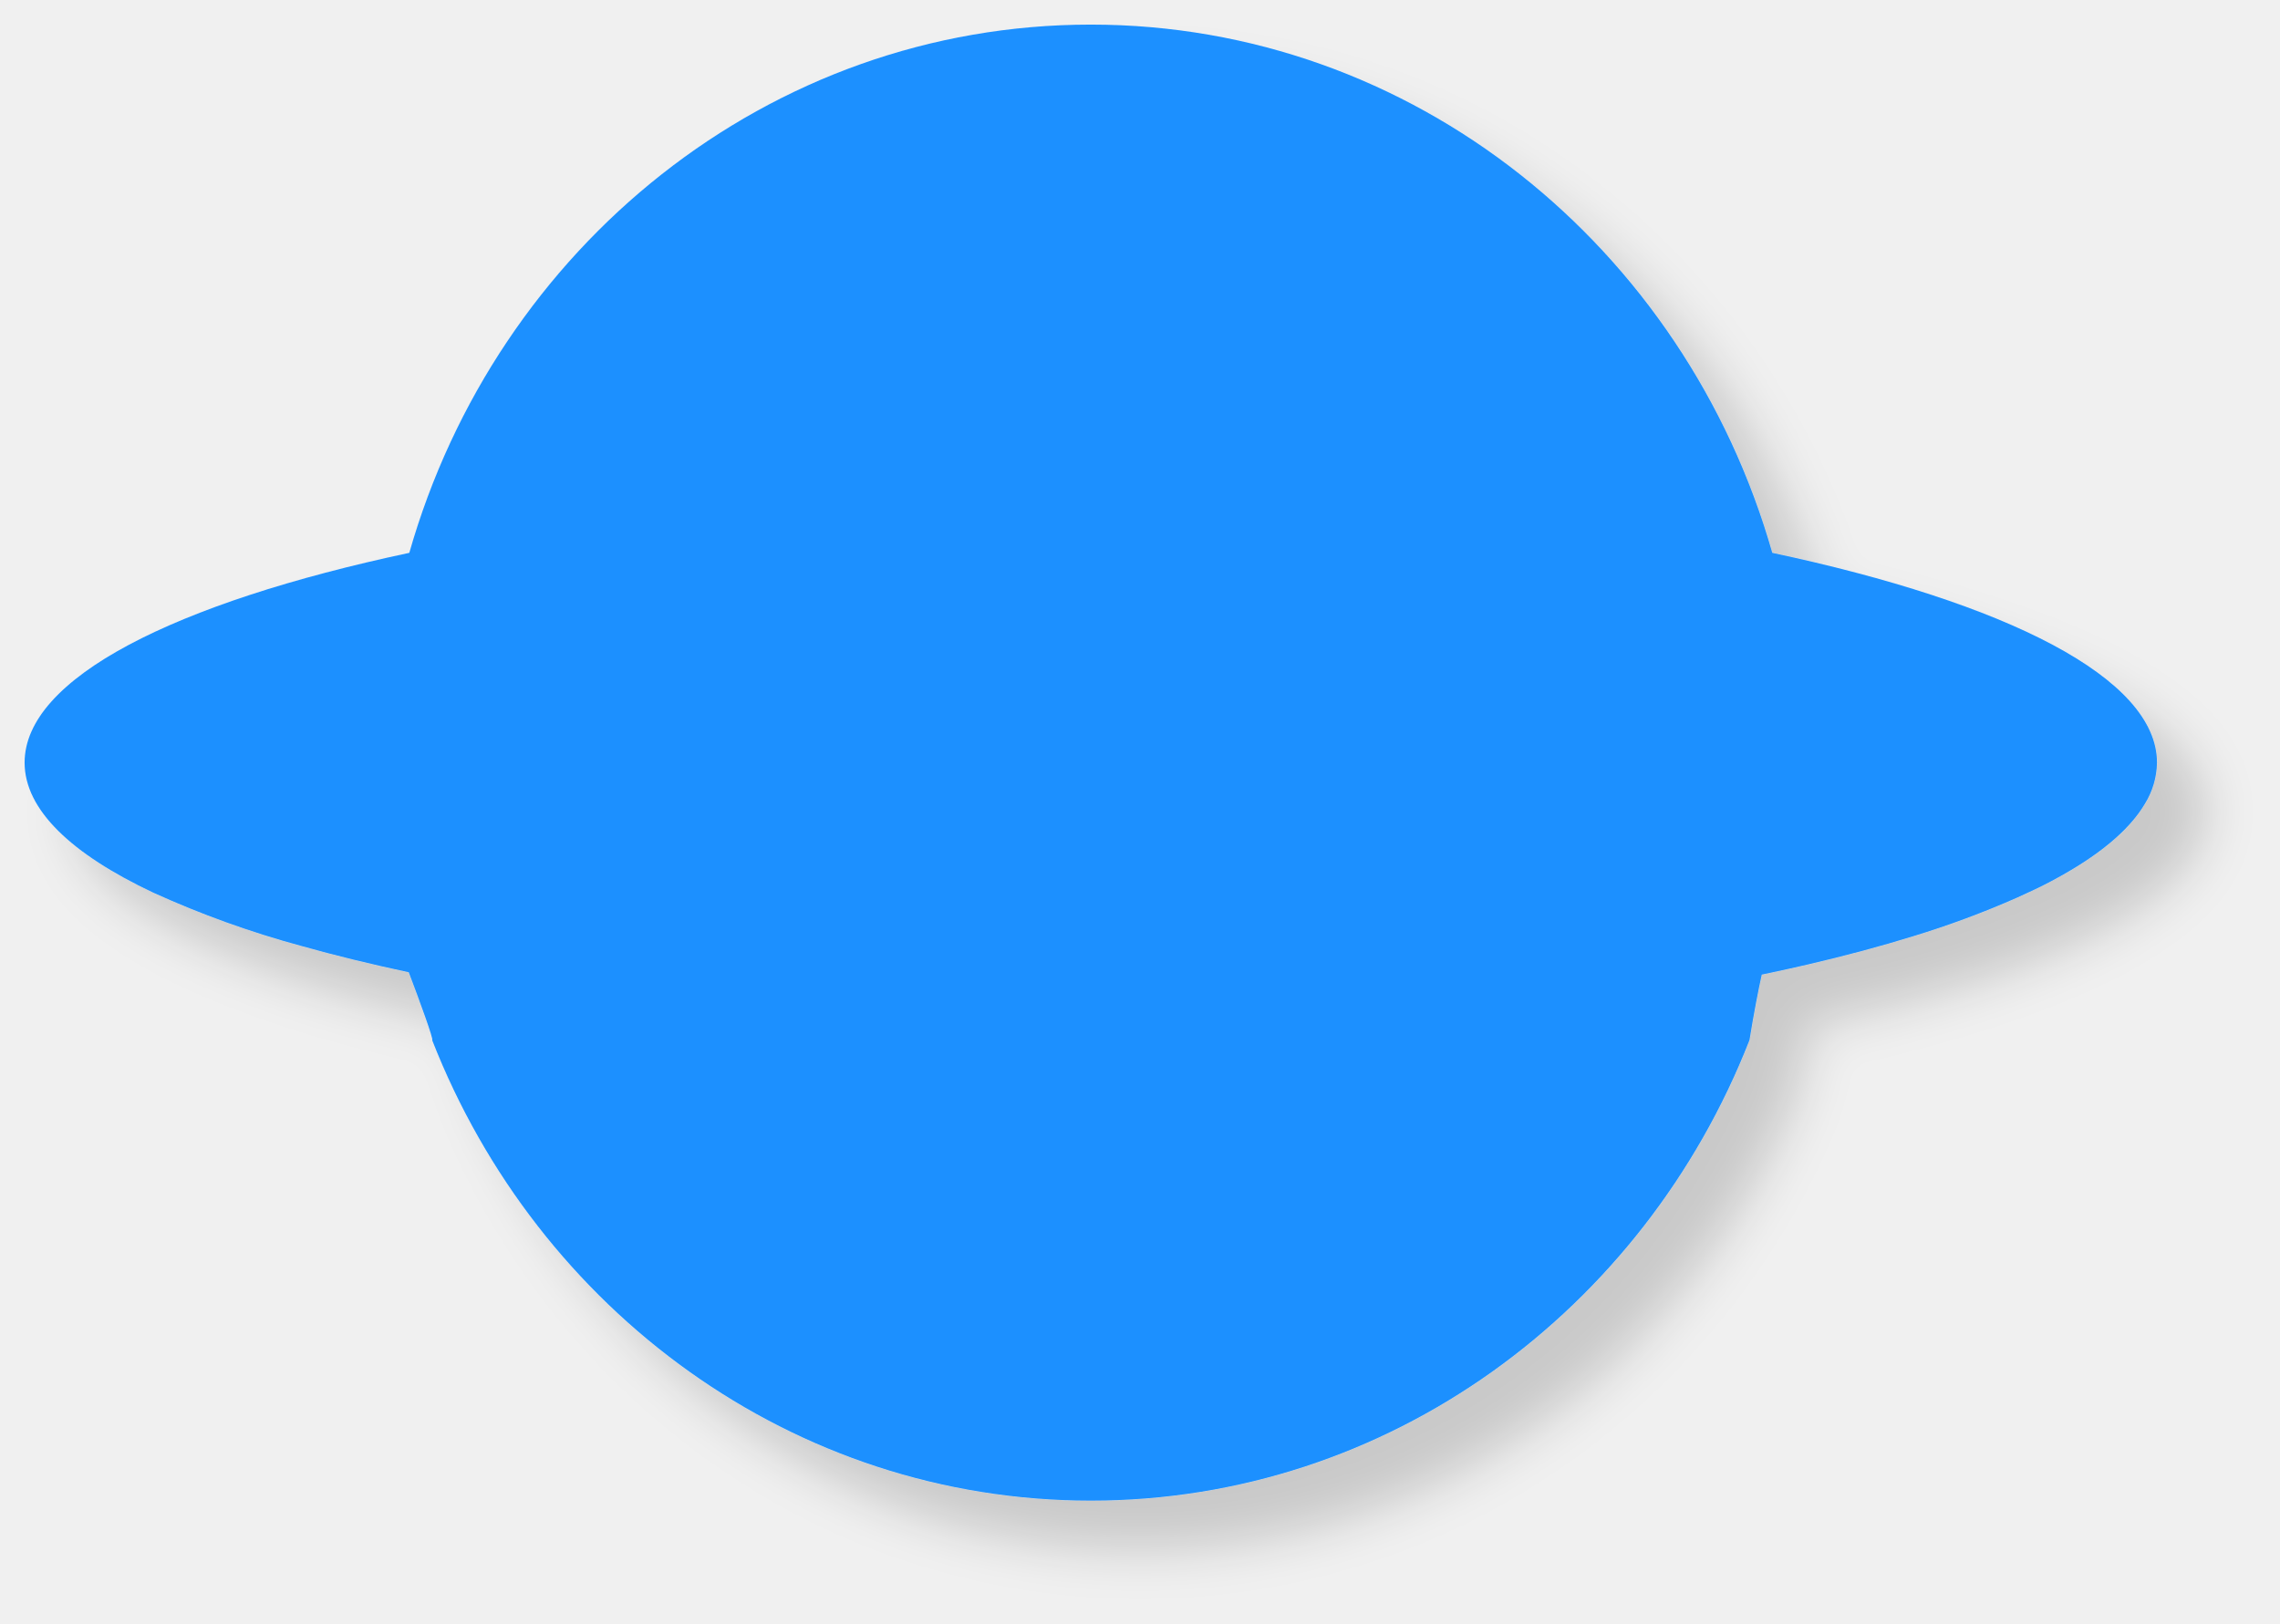
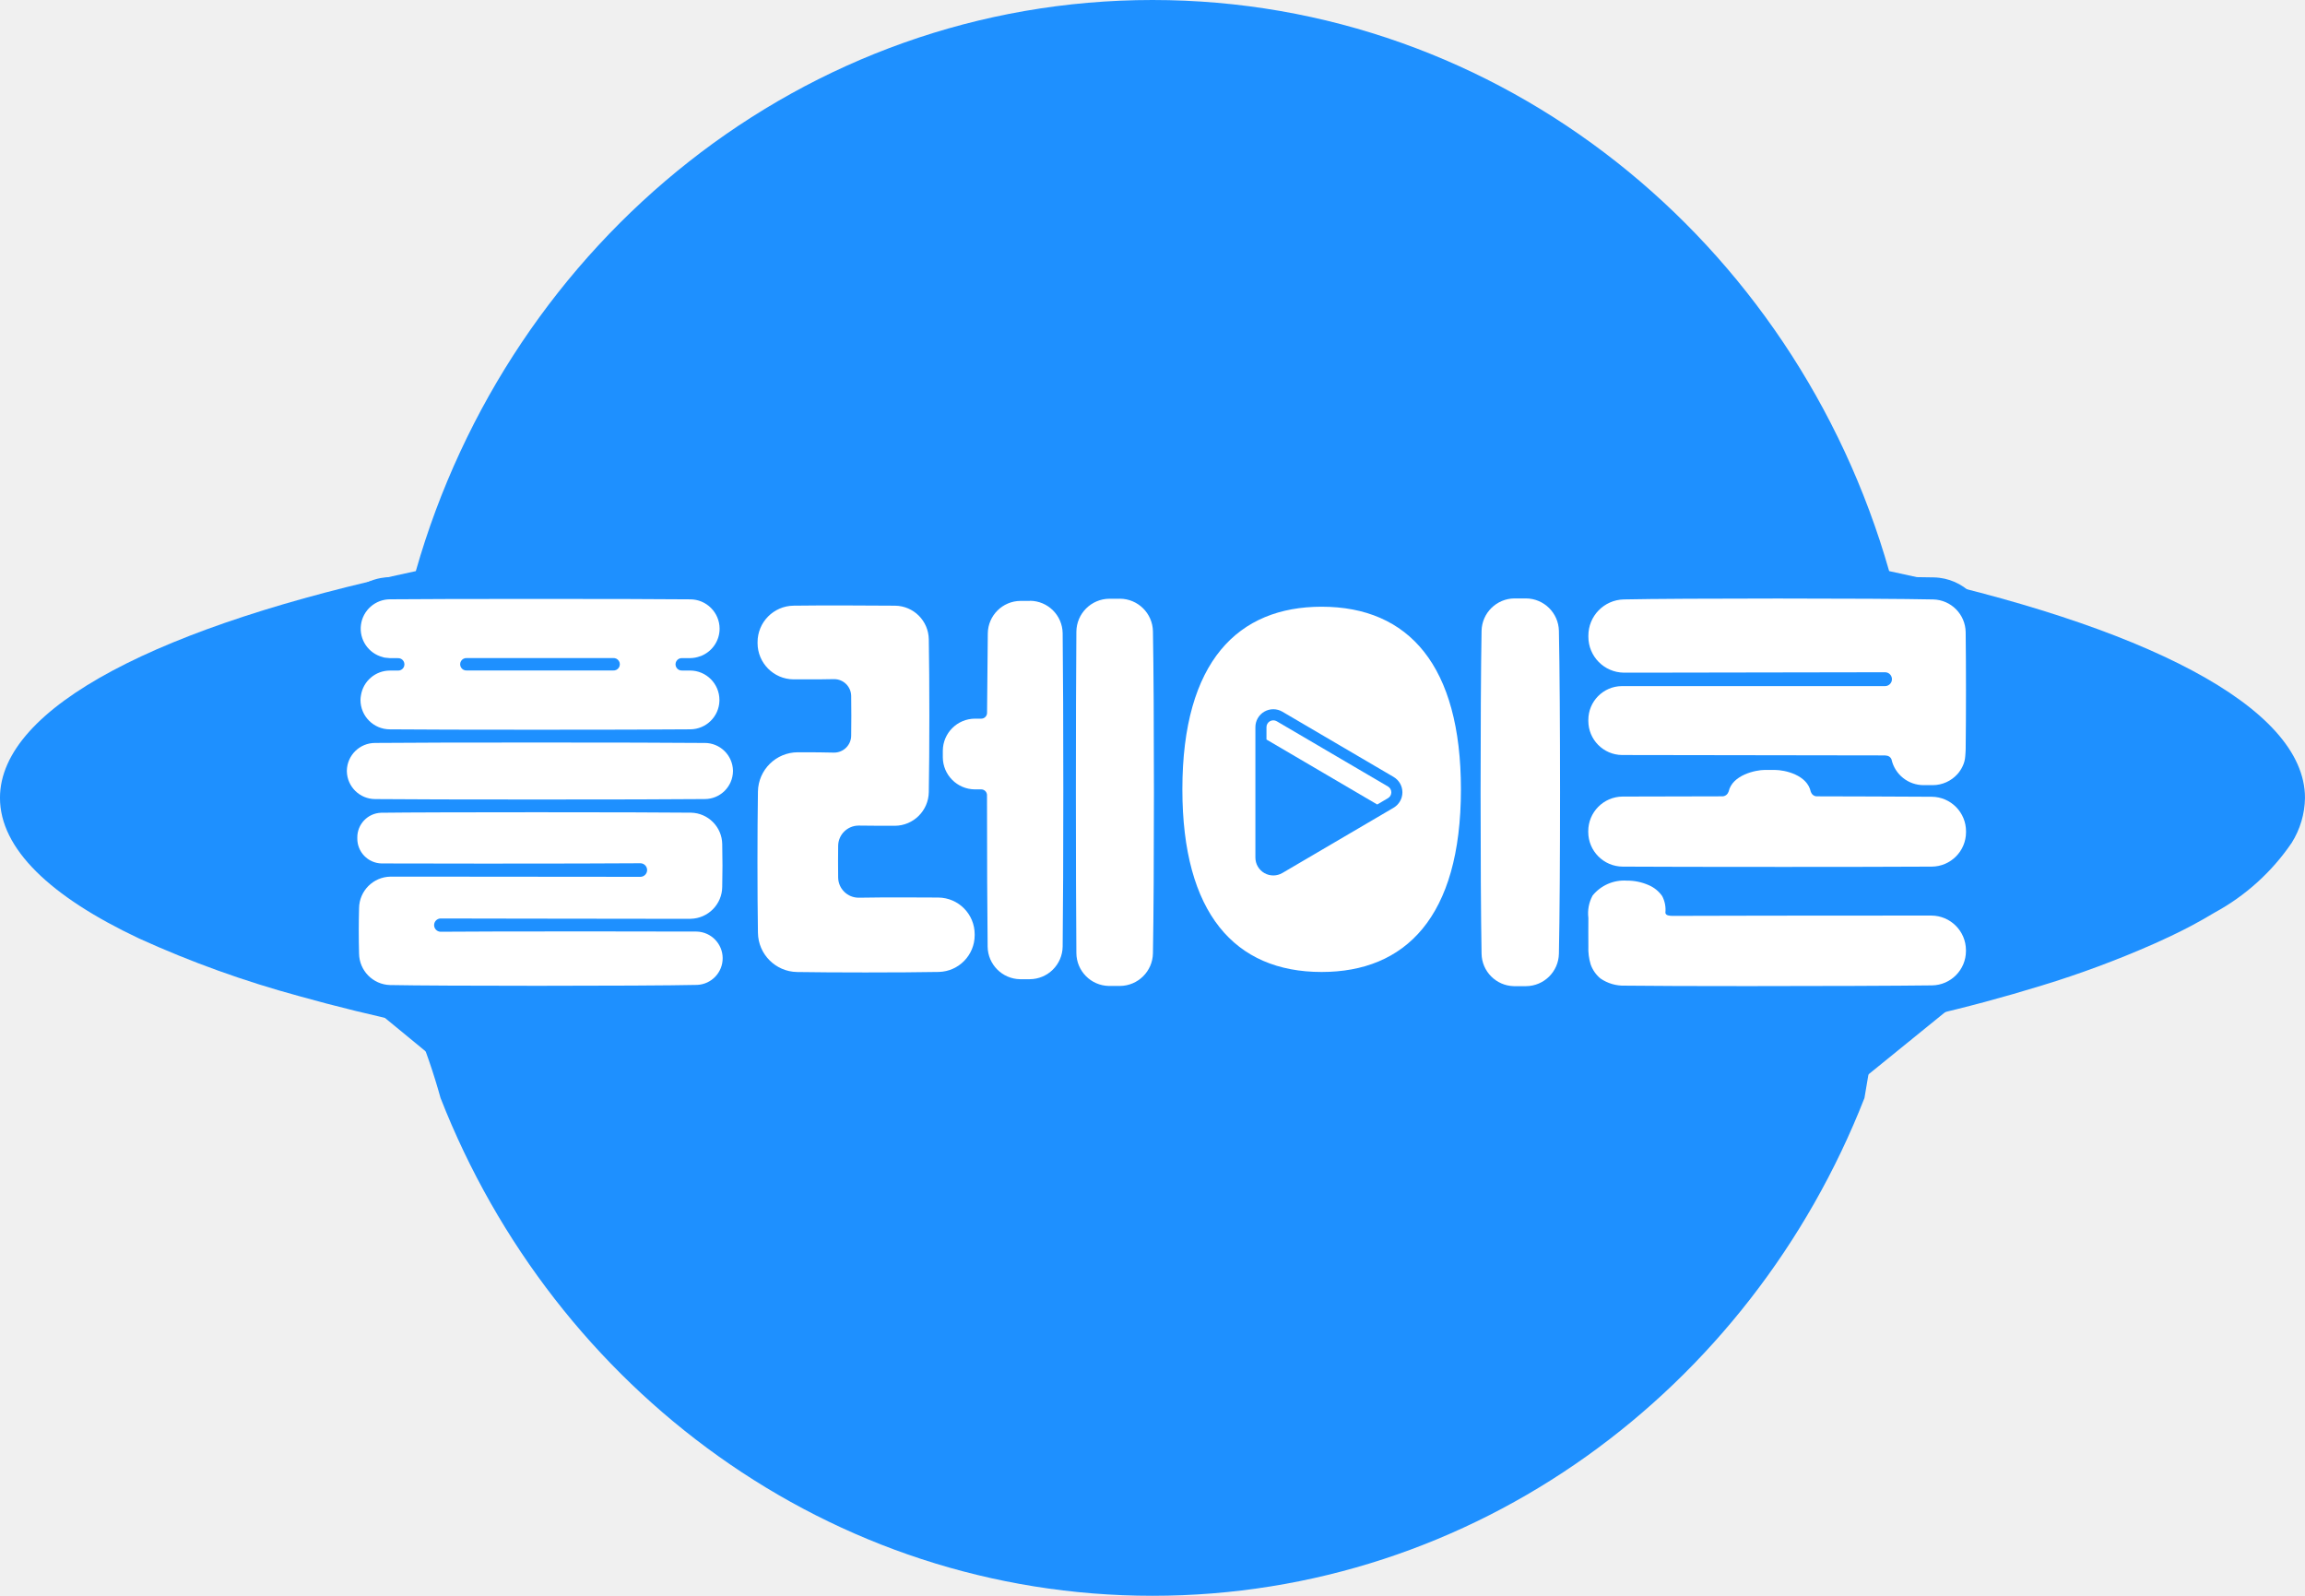
- <svg xmlns="http://www.w3.org/2000/svg" width="278" height="197.999" viewBox="0 0 278 197.999">
+ <svg xmlns="http://www.w3.org/2000/svg" width="130" height="90" viewBox="0 0 130 90">
  <defs>
-     <filter id="logo_bg" x="0" y="0" width="278" height="197.999" filterUnits="userSpaceOnUse">
-       <feOffset dx="6" dy="6" input="SourceAlpha" />
-       <feGaussianBlur stdDeviation="3" result="blur" />
-       <feFlood flood-opacity="0.161" />
-       <feComposite operator="in" in2="blur" />
-       <feComposite in="SourceGraphic" />
-     </filter>
+     <clipPath id="a8maahcuua">
+       <path data-name="사각형 2985" style="fill:none" d="M0 0h30v31.8H0z" />
+     </clipPath>
+     <clipPath id="5xqty2ub5b">
+       <path data-name="사각형 1982" style="fill:none" d="M0 0h96.875v50H0z" />
+     </clipPath>
  </defs>
-   <g id="logo_bg-2" data-name="logo_bg" transform="translate(3 3)">
-     <g transform="matrix(1, 0, 0, 1, -3, -3)" filter="url(#logo_bg)">
-       <path id="logo_bg-3" data-name="logo_bg" d="M49.693,123.845c.247.048-1.637-5.086-2.853-8.278-4.638-.99-9.01-2.058-13.068-3.2a118.279,118.279,0,0,1-18.082-6.508C5.684,101.142,0,95.74,0,90,0,79.712,18.249,70.52,46.907,64.418,57.524,27.178,90.695,0,130,0s72.477,27.178,83.093,64.418C241.748,70.52,260,79.712,260,90a9.785,9.785,0,0,1-1.5,5.065c-1.643,2.755-4.607,5.4-8.718,7.883-.823.5-1.688.988-2.6,1.475-1.3.691-2.731,1.367-4.212,2.032a112.507,112.507,0,0,1-12.654,4.705c-3.974,1.233-8.288,2.389-12.905,3.464-1.408.327-2.853.644-4.316.958q-.639.136-1.284.271c-.434,1.974-.942,4.581-1.5,7.993C197.425,156.772,166.334,180,130,180S62.574,156.772,49.693,123.845Z" transform="translate(3 3)" fill="#1e90ff" />
-     </g>
+   <g data-name="그룹 2256" style="clip-path:url(#a8maahcuua)" transform="translate(50 29)">
+     <path data-name="패스 6572" d="m9.853 1.694-1.468.683-1.7 1.245-1.5 1.639-.874 1.419-.549 1.5-.09 1.47.318 1.307.659.959-.564-.16-.547-.058-.385.106-.366.247-.373.4-.691 1.477-.277 1.161-.223 1.535.06 2 .256 1.522.342.71.546.332.68.126-.526.7-.324.793.093 1.159.379 1.682.879 1.14.726.57h.581l.568-.135-.094.643.387.911.453.715 1.305.96 1.19.436 1.456.2.9-.162.408-.308.158.659.338.433.58.423 1.127.382 1.238.217H16.8s1.472-.185 1.49-.19.733-.477.733-.477l.427-1.123.519.576.743.14.79-.01 1.694-.213 1.746-.789.9-.931.65-.923.228-.774L26.6 27l-.014-.287.648.223.752-.224.617-.3.777-.736.843-1.128.672-2.162-.13-1.467-.2-1.116-.371-.99-.383-.645-.576-.522.178-.646.243-.782.205-1.469-.061-1.137-.372-.956-.474-.712-.2-.175-.024-.259.381-.437.169-1.054-.2-.94-.53-1.106-.821-.831-.833-.722-.772-.364-.965.024-.694.465-.085-.421-.18-.979-.709-1.1-1-.746-1.711-.75-1.455-.285-1.216-.037-1.051.346-.555.641-.281.483-.582-.787-1.054-.964-1.894-.585-1.566.015z" transform="translate(-1.031 -1.15)" style="fill:#ffffe1" />
+     <path data-name="패스 6573" d="M64.254 58.192s-1.172 5.535.893 6.507a10.722 10.722 0 0 0 4.882.67 2.563 2.563 0 0 0 2.232-1.8 4.978 4.978 0 0 0 .022-2.956z" transform="translate(-53.951 -49.118)" style="fill:#e6e6c1" />
+     <path data-name="패스 6574" d="M75.306 184.74a6.308 6.308 0 0 1-3.517 1.15 7.955 7.955 0 0 1-3.873-1.238l-.171.493.22 1.1 1.006.567 1.827.484 2.814.108 1.595-.416.317-.957z" transform="translate(-57.177 -155.859)" style="fill:#e1e1b9" />
+     <path data-name="패스 6575" d="M28.344 162.91a4.012 4.012 0 0 0 .719 1.72 4.263 4.263 0 0 0 3.895 1.627 4.167 4.167 0 0 0 1.682-.6l-.651 1.73-.8.213-2.638-.453-1.7-1.273a2.882 2.882 0 0 1-.821-1.8l.316-1.165" transform="translate(-23.655 -137.507)" style="fill:#e1e1b9" />
+     <path data-name="패스 6576" d="M16.932 162.039a2.922 2.922 0 0 1-2.425-.161l.825.8.486.108.605-.072z" transform="translate(-12.244 -136.636)" style="fill:#e1e1b9" />
+     <path data-name="패스 6577" d="M10.568 126.107s-1.694 1.517-1.787 2.238v-1.015l.468-.664.236-.433z" transform="translate(-7.411 -106.443)" style="fill:#e1e1b9" />
+     <path data-name="패스 6578" d="M11.5 69.33a10.764 10.764 0 0 1-5.1.167l.756-1.222.951-.325z" transform="translate(-5.402 -57.354)" style="fill:#e6e6c1" />
+     <path data-name="패스 6579" d="M123.469 160.313a4.306 4.306 0 0 1-.556 2.314 5.141 5.141 0 0 1-4.8 2.126 1.859 1.859 0 0 1-.812-.215 1.839 1.839 0 0 1-.645-.6 1.991 1.991 0 0 0 .21 1.191 1.964 1.964 0 0 0 .621.693l1.432.014 1.294-.163 1.438-.684 1.611-1.087.878-1.469-.124-1.25-.543-.873" transform="translate(-98.439 -135.315)" style="fill:#e1e1b9" />
+     <path data-name="패스 6580" d="M166.307 126.781a6.131 6.131 0 0 1-4.494 5.229l.315.586h1.026l1.289-.515.924-.79 1.06-2.469-.119-2.041" transform="translate(-136.569 -107.012)" style="fill:#e1e1b9" />
+     <path data-name="패스 6581" d="M173.662 94.654a2.756 2.756 0 0 1-1.767 1.51s.756-.043.759-.059.611.154.611.154z" transform="translate(-145.078 -79.894)" style="fill:#e1e1b9" />
+     <path data-name="패스 6582" d="M172.923 71.5a8.837 8.837 0 0 0-2.146-3.171l1.077-.082.677.887.392 2.366" transform="translate(-144.135 -57.605)" style="fill:#e1e1b9" />
+     <path data-name="패스 6583" d="M149.915 33.394a3.789 3.789 0 0 0-3.049-.8 3.558 3.558 0 0 0-1.843 1.045l.806-1.649.916-.508.744.02 2.427 1.893" transform="translate(-122.399 -26.572)" style="fill:#e6e6c1" />
+     <path data-name="패스 6584" d="M102.5 7.483a3.991 3.991 0 0 0-3.366.9A3.758 3.758 0 0 0 98 10.621l-.63-2.192.839-1.129 1.214-.365 3.078.543" transform="translate(-82.183 -5.858)" style="fill:#e6e6c1" />
+     <path data-name="패스 6585" d="M73.613 40.883A8.678 8.678 0 0 0 69 39.457c-1.234-.035-3.161-.076-3.863 1.177a9.308 9.308 0 0 0-.074 6.456c.945 2.135 6.023 1.757 6.749 1.153s1-1.238.856-3.372" transform="translate(-54.453 -33.294)" style="fill:#ffffe6" />
+     <path data-name="패스 6586" d="M14.737 15.614a9.028 9.028 0 0 1-2.021-.216 3.081 3.081 0 0 1-2.281-1.525 9.465 9.465 0 0 1 .082-6.627c.765-1.366 2.811-1.309 4.034-1.274a8.881 8.881 0 0 1 4.717 1.459.191.191 0 1 1-.213.316 8.5 8.5 0 0 0-4.515-1.394c-1.136-.031-3.038-.085-3.691 1.08a9.144 9.144 0 0 0-.066 6.286 2.83 2.83 0 0 0 2.019 1.308 7.787 7.787 0 0 0 4.433-.224c.668-.556.925-1.125.787-3.213a.191.191 0 0 1 .178-.2.187.187 0 0 1 .2.178c.147 2.241-.166 2.9-.924 3.531a5.516 5.516 0 0 1-2.743.518" />
+     <path data-name="패스 6587" d="M6.286 12.139a.19.19 0 0 1-.043 0c-1.524-.35-3.61-.829-3.812-3.792a5.4 5.4 0 0 1 .555-2.618A10.6 10.6 0 0 1 8.912.336 5.782 5.782 0 0 1 13.639.7c2.218 1.24 2.2 4.181 2.2 4.306a.189.189 0 0 1-.193.188.191.191 0 0 1-.187-.194c0-.028.011-2.84-2.007-3.968A5.411 5.411 0 0 0 9.03.7a10.193 10.193 0 0 0-5.7 5.189 5.032 5.032 0 0 0-.517 2.429c.169 2.483 1.628 3.012 3.516 3.446a.191.191 0 0 1-.042.376" />
+     <path data-name="패스 6588" d="M2.033 19.98a1.668 1.668 0 0 1-1.02-.316c-1.14-.845-1.091-3.169-.922-5.1a7.336 7.336 0 0 1 1.346-3.567 1.481 1.481 0 0 1 1.876-.467c.379.2.816.407.82.409a.191.191 0 0 1-.166.343s-.446-.215-.829-.415a1.1 1.1 0 0 0-1.39.349 6.954 6.954 0 0 0-1.277 3.38c-.148 1.689-.229 4.02.769 4.761a1.927 1.927 0 0 0 1.9-.009.191.191 0 1 1 .142.354 3.4 3.4 0 0 1-1.248.278" />
+     <path data-name="패스 6589" d="M3.687 26.396a1.284 1.284 0 0 1-.178-.012c-.508-.07-1.465-.512-2.165-2.683-1.028-3.195.73-4.058.8-4.093a.191.191 0 0 1 .162.345c-.064.031-1.523.776-.6 3.631.658 2.046 1.518 2.377 1.858 2.422a.749.749 0 0 0 .728-.275.191.191 0 0 1 .318.211 1.11 1.11 0 0 1-.92.454" />
+     <path data-name="패스 6590" d="M9.224 30.22a7.147 7.147 0 0 1-2.633-.645 3.734 3.734 0 0 1-2.409-3c-.092-1.484 1.084-1.6 1.1-1.606a.188.188 0 0 1 .207.173.191.191 0 0 1-.172.207c-.085.009-.817.116-.75 1.2a3.366 3.366 0 0 0 2.187 2.677c.833.38 2.447.845 3.236.472a.691.691 0 0 0 .4-.467.191.191 0 0 1 .369.1 1.065 1.065 0 0 1-.6.714 2.181 2.181 0 0 1-.925.175" />
+     <path data-name="패스 6591" d="M14.978 31.8a7.89 7.89 0 0 1-3.7-.708 1.753 1.753 0 0 1-.874-1.122 2.818 2.818 0 0 1 .415-1.927.191.191 0 0 1 .32.208 2.471 2.471 0 0 0-.363 1.634 1.388 1.388 0 0 0 .7.879c1.553.915 4.874.65 5.627.5a1.449 1.449 0 0 0 1.065-1.734.191.191 0 0 1 .378-.051 1.817 1.817 0 0 1-1.367 2.159 12.943 12.943 0 0 1-2.2.167" />
+     <path data-name="패스 6592" d="M20.252 30.794a8.167 8.167 0 0 1-1.237-.1c-.685-.105-1.07-1.857-1.171-2.391a.191.191 0 0 1 .375-.071c.185.972.572 2.042.854 2.086a6.11 6.11 0 0 0 4.77-1.054 4.134 4.134 0 0 0 1.658-2.537 2.108 2.108 0 0 0-.612-1.6.191.191 0 0 1 .283-.256 2.472 2.472 0 0 1 .71 1.89 4.492 4.492 0 0 1-1.8 2.8 6.057 6.057 0 0 1-3.831 1.23" />
+     <path data-name="패스 6593" d="M26.292 25.878a2.052 2.052 0 0 1-1.016-.252.191.191 0 0 1 .206-.321c.05.032 1.22.738 2.625-.708 1.547-1.592 1.914-3.8 1.061-6.373a2.523 2.523 0 0 0-1.219-1.622 1.7 1.7 0 0 0-1.245-.04.191.191 0 0 1-.149-.351 2.054 2.054 0 0 1 1.546.041 2.871 2.871 0 0 1 1.429 1.852c.9 2.721.5 5.058-1.149 6.759a2.9 2.9 0 0 1-2.089 1.016" />
+     <path data-name="패스 6594" d="M28.203 16.711a.191.191 0 0 1-.175-.265c.016-.038 1.606-3.866-.581-5.845a.191.191 0 1 1 .256-.283c2.389 2.161.747 6.109.676 6.276a.191.191 0 0 1-.176.116" />
+     <path data-name="패스 6595" d="M26.991 10.812a1.276 1.276 0 0 1-.426-.073.191.191 0 1 1 .126-.36.937.937 0 0 0 .78-.08 1.115 1.115 0 0 0 .54-.73c.3-1.444-1.1-3.538-2.468-4.24a1.9 1.9 0 0 0-1.449-.169 1.106 1.106 0 0 0-.66.622.191.191 0 0 1-.348-.155 1.492 1.492 0 0 1 .882-.827 2.279 2.279 0 0 1 1.75.189c1.489.766 3.01 3.014 2.667 4.657a1.5 1.5 0 0 1-.726.984 1.358 1.358 0 0 1-.668.18" />
+     <path data-name="패스 6596" d="M22.472 7.128a.191.191 0 0 1-.105-.35 2.277 2.277 0 0 0 .721-2.428c-.314-1.589-2.481-2.449-3.4-2.746-.024-.008-2.5-.753-3.676.077a1.435 1.435 0 0 0-.589 1.219.188.188 0 0 1-.2.185.19.19 0 0 1-.185-.2 1.815 1.815 0 0 1 .75-1.519c1.348-.95 3.987-.137 4.013-.128 1.219.394 3.314 1.312 3.655 3.035a2.639 2.639 0 0 1-.886 2.82.19.19 0 0 1-.1.031" />
+     <path data-name="패스 6597" d="M17.396 17.042a.467.467 0 0 0-.467.467v.467a.468.468 0 0 0 .935 0v-.467a.467.467 0 0 0-.467-.467" />
+     <path data-name="패스 6598" d="M17.399 18.659a.683.683 0 0 1-.682-.682v-.465a.682.682 0 0 1 1.364 0v.467a.683.683 0 0 1-.682.682m0-1.4a.253.253 0 0 0-.253.252v.467a.252.252 0 0 0 .5 0v-.468a.253.253 0 0 0-.252-.252" />
+     <path data-name="패스 6599" d="M12.262 17.042a.467.467 0 0 0-.467.467v.467a.467.467 0 0 0 .934 0v-.467a.467.467 0 0 0-.467-.467" />
+     <path data-name="패스 6600" d="M12.262 18.659a.683.683 0 0 1-.682-.682v-.465a.682.682 0 0 1 1.364 0v.467a.683.683 0 0 1-.682.682m0-1.4a.253.253 0 0 0-.252.252v.467a.252.252 0 0 0 .5 0v-.468a.253.253 0 0 0-.253-.252" />
+     <path data-name="패스 6602" d="M79.145 126.964a2.94 2.94 0 0 1-2.941-2.94v-.045h5.882v.045a2.94 2.94 0 0 1-2.941 2.94" transform="translate(-64.316 -104.647)" style="fill:#ed8062" />
+     <path data-name="패스 6603" d="M14.829 22.508a3.135 3.135 0 0 1-3.132-3.131v-.045a.191.191 0 0 1 .191-.191h5.882a.191.191 0 0 1 .191.191v.045a3.135 3.135 0 0 1-3.132 3.131m-2.746-2.985a2.751 2.751 0 0 0 5.493 0z" />
+     <path data-name="패스 6607" d="M102.832 150.281s-.29 1.51.117 1.919c.565.568 1.719 1.133 4.226 1.04l-1.576-.469-1.1-.571-.861-.693-.651-.683z" transform="translate(-86.705 -126.847)" style="fill:#e6e6c1" />
+     <path data-name="패스 6608" d="M110.494 127.567a22.906 22.906 0 0 0-2.837-2.216c-1.164-.665-1.884-.988-3.317-.3-.948.453-2.834 3.043-1.239 4.547a8.434 8.434 0 0 0 4.1 2.059" transform="translate(-86.495 -105.227)" style="fill:#ffffe6" />
+     <path data-name="패스 6609" d="M104.426 141.285a9.665 9.665 0 0 0 3.524 2.526l-2.742-.932-1.356-1.127-.479-.934.151-1.748a4.467 4.467 0 0 0 .9 2.215" transform="translate(-87.246 -117.385)" style="fill:#e6e6c1" />
+     <path data-name="패스 6610" d="M20.705 26.617a.2.2 0 0 1-.05-.007 8.594 8.594 0 0 1-4.18-2.1 2.167 2.167 0 0 1-.644-2 4.371 4.371 0 0 1 1.932-2.86 3.14 3.14 0 0 1 3.494.31 23.281 23.281 0 0 1 2.868 2.238.191.191 0 0 1-.252.286 22.979 22.979 0 0 0-2.805-2.193c-1.126-.643-1.777-.948-3.141-.3a4.062 4.062 0 0 0-1.719 2.575 1.779 1.779 0 0 0 .529 1.662 8.275 8.275 0 0 0 4.017 2.014.191.191 0 0 1-.049.375" />
+   </g>
+   <path data-name="logo_bg" d="M24.847 61.923a35.433 35.433 0 0 0-1.426-4.139c-2.319-.495-4.5-1.029-6.534-1.6a59.191 59.191 0 0 1-9.04-3.254C2.842 50.571 0 47.87 0 45c0-5.143 9.124-9.739 23.453-12.79C28.763 13.589 45.348 0 65 0s36.239 13.589 41.547 32.209C120.875 35.26 130 39.857 130 45a4.9 4.9 0 0 1-.749 2.533 12.453 12.453 0 0 1-4.36 3.942c-.411.25-.844.494-1.3.737-.653.347-1.366.684-2.106 1.016a56.206 56.206 0 0 1-6.328 2.353 89.922 89.922 0 0 1-6.452 1.732c-.7.163-1.426.322-2.158.479l-.642.136c-.217.987-.471 2.29-.751 4C98.713 78.386 83.168 90 65 90S31.288 78.386 24.847 61.923z" transform="translate(-.001)" style="fill:#1e90ff" />
+   <g data-name="그룹 412" style="clip-path:url(#5xqty2ub5b)" transform="translate(17.062 20)">
+     <path data-name="패스 3442" d="M91.478 18.021c.056-.052.108-.1.159-.161.077-.068.151-.136.221-.211s.151-.136.221-.211.15-.136.219-.211.151-.136.22-.211.151-.136.221-.211a3.181 3.181 0 0 0 1.082-2.361V14.4a3.191 3.191 0 0 0-.936-2.27c.052-.051.1-.1.152-.156a3.074 3.074 0 0 0 .454-.681 2.773 2.773 0 0 0 .288-1.071l.007-.106c.008-.112.016-.223.017-.334.024-1.974.022-4.828 0-6.639A3.116 3.116 0 0 0 90.745.064C89.069.025 85.113.011 81.97.011c-3.951 0-7.3.019-8.732.051a3.256 3.256 0 0 0-2.747 1.608A3.1 3.1 0 0 0 67.77 0H67.086a3.1 3.1 0 0 0-2.92 2.142c-.039.089-.06.185-.09.277l-.09.276-.091.276c-.031.092-.06.184-.09.277a2.883 2.883 0 0 0-.091.277c-.038.087-.059.182-.089.274l-.091.278c-.015.034-.022.071-.035.106A8.238 8.238 0 0 0 56.227.468a8.189 8.189 0 0 0-8.222 5.685c-.009-1.185-.021-2.24-.036-3.068a3.114 3.114 0 0 0-3.1-3.067h-.631a3.12 3.12 0 0 0-2.273 1.034A3.108 3.108 0 0 0 39.79.141h-.56a3.089 3.089 0 0 0-3.081 3.067c-.011.966-.023 2.086-.034 3.484-.011-.046-.03-.086-.042-.131-.017-.093-.038-.182-.062-.271s-.039-.185-.064-.276-.038-.181-.062-.269-.038-.184-.063-.274-.038-.182-.062-.273-.038-.182-.063-.271-.039-.184-.064-.275-.038-.182-.062-.271-.039-.184-.063-.274-.038-.181-.062-.27-.039-.184-.063-.275-.039-.182-.063-.271-.039-.183-.063-.273A3.153 3.153 0 0 0 32.174.406C31.3.4 30.28.391 29.261.391c-.987 0-1.975 0-2.837.014a3.3 3.3 0 0 0-2.934 1.9c-.011-.024-.026-.046-.038-.069a2.828 2.828 0 0 0-.122-.279 2.905 2.905 0 0 0-2.719-1.9h-.1c-1.3-.014-4.642-.023-8.552-.023-3.046 0-6.821.006-8.288.023h-.083a2.9 2.9 0 0 0-2.01 4.907A3.027 3.027 0 0 0 .77 6.978a2.879 2.879 0 0 0 .519 1.646A2.806 2.806 0 0 0 0 10.968V11a2.791 2.791 0 0 0 .928 2.056c.048.055.091.114.143.166a2.646 2.646 0 0 0-.479 1.514v.035a2.69 2.69 0 0 0 .848 1.963 3.1 3.1 0 0 0-.748 1.956c-.023.922-.023 1.7 0 2.619a3.083 3.083 0 0 0 1.339 2.474c.072.059.138.124.216.177s.138.124.215.177.138.124.215.177a2.786 2.786 0 0 0 .216.178c.072.059.138.124.215.177s.139.125.217.178.137.124.213.176.139.125.217.178.139.125.217.178.137.124.214.176.139.124.216.177.139.125.216.178.137.124.214.176.139.125.217.178.137.124.214.176.138.124.214.177.14.125.217.178.138.124.214.176a2.779 2.779 0 0 0 .216.177c.072.06.139.125.217.178a2.752 2.752 0 0 0 .215.176 2.76 2.76 0 0 0 .215.177 2.788 2.788 0 0 0 .216.177 2.666 2.666 0 0 0 .216.177c.071.059.138.124.216.177a2.631 2.631 0 0 0 .214.176 2.779 2.779 0 0 0 .216.178 2.574 2.574 0 0 0 .217.178 2.7 2.7 0 0 0 .212.176c.073.061.14.126.218.179a2.631 2.631 0 0 0 .214.176 2.667 2.667 0 0 0 .217.178 2.761 2.761 0 0 0 .215.177 2.77 2.77 0 0 0 .216.177 2.76 2.76 0 0 0 .215.177 2.761 2.761 0 0 0 .215.177 2.575 2.575 0 0 0 .218.178 2.735 2.735 0 0 0 .214.176 2.8 2.8 0 0 0 .217.178 2.716 2.716 0 0 0 .213.176 2.628 2.628 0 0 0 1.654.638c1.06.022 3.617.035 6.675.035 3.339 0 6.18-.016 7.238-.041a2.4 2.4 0 0 0 2.217-1.627 3.018 3.018 0 0 0 2.235 1.046c.746.013 1.881.021 3.112.021 1.341 0 2.555-.008 3.33-.023a2.877 2.877 0 0 0 1.649-.566 2.711 2.711 0 0 0 1.981.9H41.2a2.717 2.717 0 0 0 1.6-.549 2.721 2.721 0 0 0 1.932.846h.544a2.737 2.737 0 0 0 2.725-2.7c.009-.461.016-1.015.022-1.626a6.681 6.681 0 0 0 6.335 3.7 6.868 6.868 0 0 0 5.514-2.4 7.075 7.075 0 0 0 .438-.6c0 .342.009.666.014.944a2.731 2.731 0 0 0 2.684 2.7H63.59a2.731 2.731 0 0 0 2.142-1.07 2.458 2.458 0 0 0 .416.437 3.1 3.1 0 0 0 1.876.6c1.023.013 3.06.021 5.588.021 3.474 0 6.888-.014 8.3-.033a2.775 2.775 0 0 0 1.74-.659c.078-.053.147-.118.219-.178s.147-.117.219-.177.146-.117.218-.177a2.8 2.8 0 0 0 .217-.177c.079-.053.147-.118.221-.178l.218-.177c.072-.059.146-.117.218-.177s.146-.118.219-.177.147-.118.219-.178.146-.117.217-.176.147-.118.22-.178l.219-.177.218-.176.22-.178.217-.176.219-.177.22-.178.218-.177.218-.177.219-.178c.073-.06.147-.117.219-.177s.146-.117.218-.177l.217-.177c.072-.059.148-.118.221-.179s.145-.117.217-.176a2.72 2.72 0 0 0 .219-.178c.078-.052.146-.117.218-.177s.146-.118.219-.177l.219-.178.217-.176.219-.178.219-.177.217-.177.22-.178.217-.176.219-.177.219-.177.219-.178.217-.176.221-.178a3.2 3.2 0 0 0 1.411-2.644v-.044a3.2 3.2 0 0 0-2.343-3.063" transform="translate(1.25 12.5)" style="fill:#1e90ff" />
+     <path data-name="패스 3443" d="M133.383 29.436h-1.631c-3.687 0-12.264.008-12.9.017h-.068c-.157 0-.4-.016-.407-.181a1.655 1.655 0 0 0-.181-.935 1.767 1.767 0 0 0-.769-.621 2.972 2.972 0 0 0-1.226-.251 2.289 2.289 0 0 0-1.93.841 2.1 2.1 0 0 0-.238 1.265c0 .527-.008 1.066 0 1.593a3.08 3.08 0 0 0 .128 1.024 1.816 1.816 0 0 0 .55.794 2.31 2.31 0 0 0 1.381.406c1.384.018 4.067.026 6.956.026 4.048 0 8.5-.016 10.366-.041a1.941 1.941 0 0 0 1.914-1.944v-.045a1.958 1.958 0 0 0-1.949-1.948" transform="translate(-41.512 2.201)" style="fill:#fff" />
+     <path data-name="패스 3444" d="M124.543 22.947c3.553 0 7.134-.006 8.855-.017a1.946 1.946 0 0 0 1.934-1.939v-.042a1.948 1.948 0 0 0-1.932-1.959c-1.184-.011-5.5-.022-6.457-.024a.357.357 0 0 1-.359-.246c0-.006-.005-.007-.008-.012-.2-.949-1.452-1.231-2.032-1.231h-.569c-.49 0-1.826.276-2.031 1.221 0 .009-.01.011-.013.022a.369.369 0 0 1-.37.246h-.009c-.872.007-5.426.011-5.595.013a1.952 1.952 0 0 0-1.931 1.955v.04a1.955 1.955 0 0 0 1.943 1.956c1.662.011 5.1.016 8.568.016" transform="translate(-41.512 5.946)" style="fill:#fff" />
+     <path data-name="패스 3445" d="M130.806 10.872a.334.334 0 0 1 .324.218 1.854 1.854 0 0 0 1.817 1.448h.509a1.879 1.879 0 0 0 1.4-.632 1.835 1.835 0 0 0 .27-.406 1.509 1.509 0 0 0 .163-.6c.008-.127.021-.254.023-.381.024-1.964.023-4.778 0-6.606a1.874 1.874 0 0 0-1.833-1.848c-1.507-.034-5.129-.052-8.752-.052-3.579 0-7.159.017-8.7.051a2.042 2.042 0 0 0-1.994 2.054v.049a2.025 2.025 0 0 0 2 2.027h.909c3.112 0 12.8-.023 13.753-.023h.069a.39.39 0 0 1 0 .781h-14.842a1.907 1.907 0 0 0-1.891 1.916v.047a1.922 1.922 0 0 0 1.9 1.924l14.743.022h.038a.864.864 0 0 1 .089 0" transform="translate(-41.512 11.743)" style="fill:#fff" />
+     <path data-name="패스 3446" d="M60.693 2.224h-.534a1.857 1.857 0 0 0-1.844 1.832c-.014 1.188-.028 2.6-.042 4.485a.327.327 0 0 1-.325.324h-.353a1.82 1.82 0 0 0-1.817 1.808v.375a1.82 1.82 0 0 0 1.8 1.806h.368a.326.326 0 0 1 .324.324c0 3.331.013 6.6.036 8.541a1.861 1.861 0 0 0 1.831 1.841h.544a1.867 1.867 0 0 0 1.856-1.844c.049-4.059.049-13.616 0-17.666a1.857 1.857 0 0 0-1.844-1.833" transform="translate(-19.666 11.666)" style="fill:#fff" />
+     <path data-name="패스 3447" d="M70.279 2.028h-.603a1.875 1.875 0 0 0-1.861 1.856c-.037 4.143-.037 14 0 18.127a1.867 1.867 0 0 0 1.829 1.855h.629a1.875 1.875 0 0 0 1.86-1.841c.075-4.118.075-14.019 0-18.159a1.876 1.876 0 0 0-1.861-1.84" transform="translate(-24.17 11.74)" style="fill:#fff" />
+     <path data-name="패스 3448" d="M49.257 19.105c-.417 0-1.056-.007-1.733-.007-1.049 0-2.189 0-2.745.016h-.022A1.156 1.156 0 0 1 43.6 17.97a75.356 75.356 0 0 1 0-1.779 1.156 1.156 0 0 1 1.156-1.144h.022c.373.007.8.011 1.226.011h.8a1.928 1.928 0 0 0 1.908-1.893c.042-2.364.042-6.259 0-8.628a1.924 1.924 0 0 0-1.9-1.892 288.46 288.46 0 0 0-2.9-.014c-.983 0-1.968 0-2.826.013a2.058 2.058 0 0 0-2.031 2.067v.046A2.047 2.047 0 0 0 41.077 6.8h.708c.547 0 1.05 0 1.572-.013h.017a.961.961 0 0 1 .961.948c.011.686.011 1.548 0 2.246a.963.963 0 0 1-.962.95h-.025a68.245 68.245 0 0 0-1.623-.019h-.4a2.255 2.255 0 0 0-2.249 2.216c-.036 2.272-.036 5.7 0 7.966a2.245 2.245 0 0 0 2.207 2.211c.969.016 2.412.025 3.864.025 1.557 0 3.126-.01 4.132-.029a2.074 2.074 0 0 0 2.021-2.073v-.048a2.071 2.071 0 0 0-2.048-2.075" transform="translate(-13.391 11.515)" style="fill:#fff" />
+     <path data-name="패스 3449" d="M106.87 2h-.654a1.87 1.87 0 0 0-1.854 1.834c-.073 4.1-.073 14.121 0 18.2a1.864 1.864 0 0 0 1.824 1.834h.685a1.868 1.868 0 0 0 1.853-1.83c.086-4.075.086-14.116 0-18.213A1.871 1.871 0 0 0 106.87 2" transform="translate(-37.865 11.75)" style="fill:#fff" />
+     <path data-name="패스 3450" d="M85.251 2.749c-4.692 0-7.854 3.06-7.854 10.3 0 6.988 2.957 10.3 7.854 10.3 4.693 0 7.856-3.061 7.856-10.3 0-6.962-2.934-10.3-7.856-10.3m4.058 11.338-6.272 3.679a1.01 1.01 0 0 1-1.522-.869V9.539a1.01 1.01 0 0 1 1.522-.869l6.272 3.679a1.007 1.007 0 0 1 0 1.737" transform="translate(-27.774 11.469)" style="fill:#fff" />
+     <path data-name="패스 3451" d="M22.178 15.028c-1.521-.017-5.5-.025-9.448-.025-3.851 0-7.666.007-9.129.024A1.593 1.593 0 0 0 2 16.594v.032a1.6 1.6 0 0 0 1.6 1.567c1.462.017 5.279.024 9.129.024 3.945 0 7.926-.007 9.448-.025a1.592 1.592 0 0 0 1.6-1.575v-.032a1.594 1.594 0 0 0-1.6-1.558" transform="translate(.5 6.874)" style="fill:#fff" />
+     <path data-name="패스 3452" d="M13.455 21.295c-3.853 0-7.788.009-9.167.029a1.388 1.388 0 0 0-1.343 1.4v.036a1.4 1.4 0 0 0 1.368 1.423c1.087.006 3.384.009 5.857.009 3.595 0 7.563-.007 8.737-.02a.383.383 0 0 1 0 .766c-1.537 0-8.381-.011-12.18-.011H4.82a1.8 1.8 0 0 0-1.776 1.782c-.023.9-.023 1.666 0 2.554a1.8 1.8 0 0 0 1.743 1.778c1.422.029 4.841.043 8.317.043 3.751 0 7.567-.017 9.006-.051a1.505 1.505 0 0 0-.02-3.008c-1.126-.006-3.5-.009-6.011-.009-3.63 0-7.556.006-8.455.019a.375.375 0 0 1 0-.748c1.211 0 7.631.017 11.588.017h2.535a1.817 1.817 0 0 0 1.779-1.8c.019-.758.019-1.63 0-2.411a1.8 1.8 0 0 0-1.761-1.773c-1.379-.016-4.809-.024-8.307-.024" transform="translate(.145 4.514)" style="fill:#fff" />
+     <path data-name="패스 3453" d="M4.89 9.4c1.4.015 4.83.022 8.294.022 3.566 0 7.167-.007 8.624-.023H21.837a1.655 1.655 0 0 0 1.638-1.611v-.046a1.66 1.66 0 0 0-1.659-1.659h-.44a.351.351 0 1 1 0-.7H21.821a1.646 1.646 0 0 0 .572-.108c.017-.006.036-.009.053-.016.033-.013.063-.032.1-.046a1.655 1.655 0 0 0 .939-1.486 1.659 1.659 0 0 0-1.659-1.659h-.018c-1.382-.016-5.023-.024-8.625-.024-3.5 0-6.962.007-8.281.022a1.656 1.656 0 0 0-.422 3.258c.035.009.068.022.1.029s.066.006.1.01a1.683 1.683 0 0 0 .219.022h.433a.351.351 0 1 1 0 .7H4.89a1.654 1.654 0 0 0-1.633 1.4 1.591 1.591 0 0 0-.026.257A1.658 1.658 0 0 0 4.889 9.4m4.339-4.02h8.253a.351.351 0 1 1 0 .7H9.229a.351.351 0 1 1 0-.7" transform="translate(.038 11.734)" style="fill:#fff" />
+     <path data-name="패스 3454" d="M85.566 13.054a.385.385 0 0 0-.581.329v.7l6.246 3.664.606-.356a.381.381 0 0 0 0-.659z" transform="translate(-30.619 7.625)" style="fill:#fff" />
  </g>
</svg>
